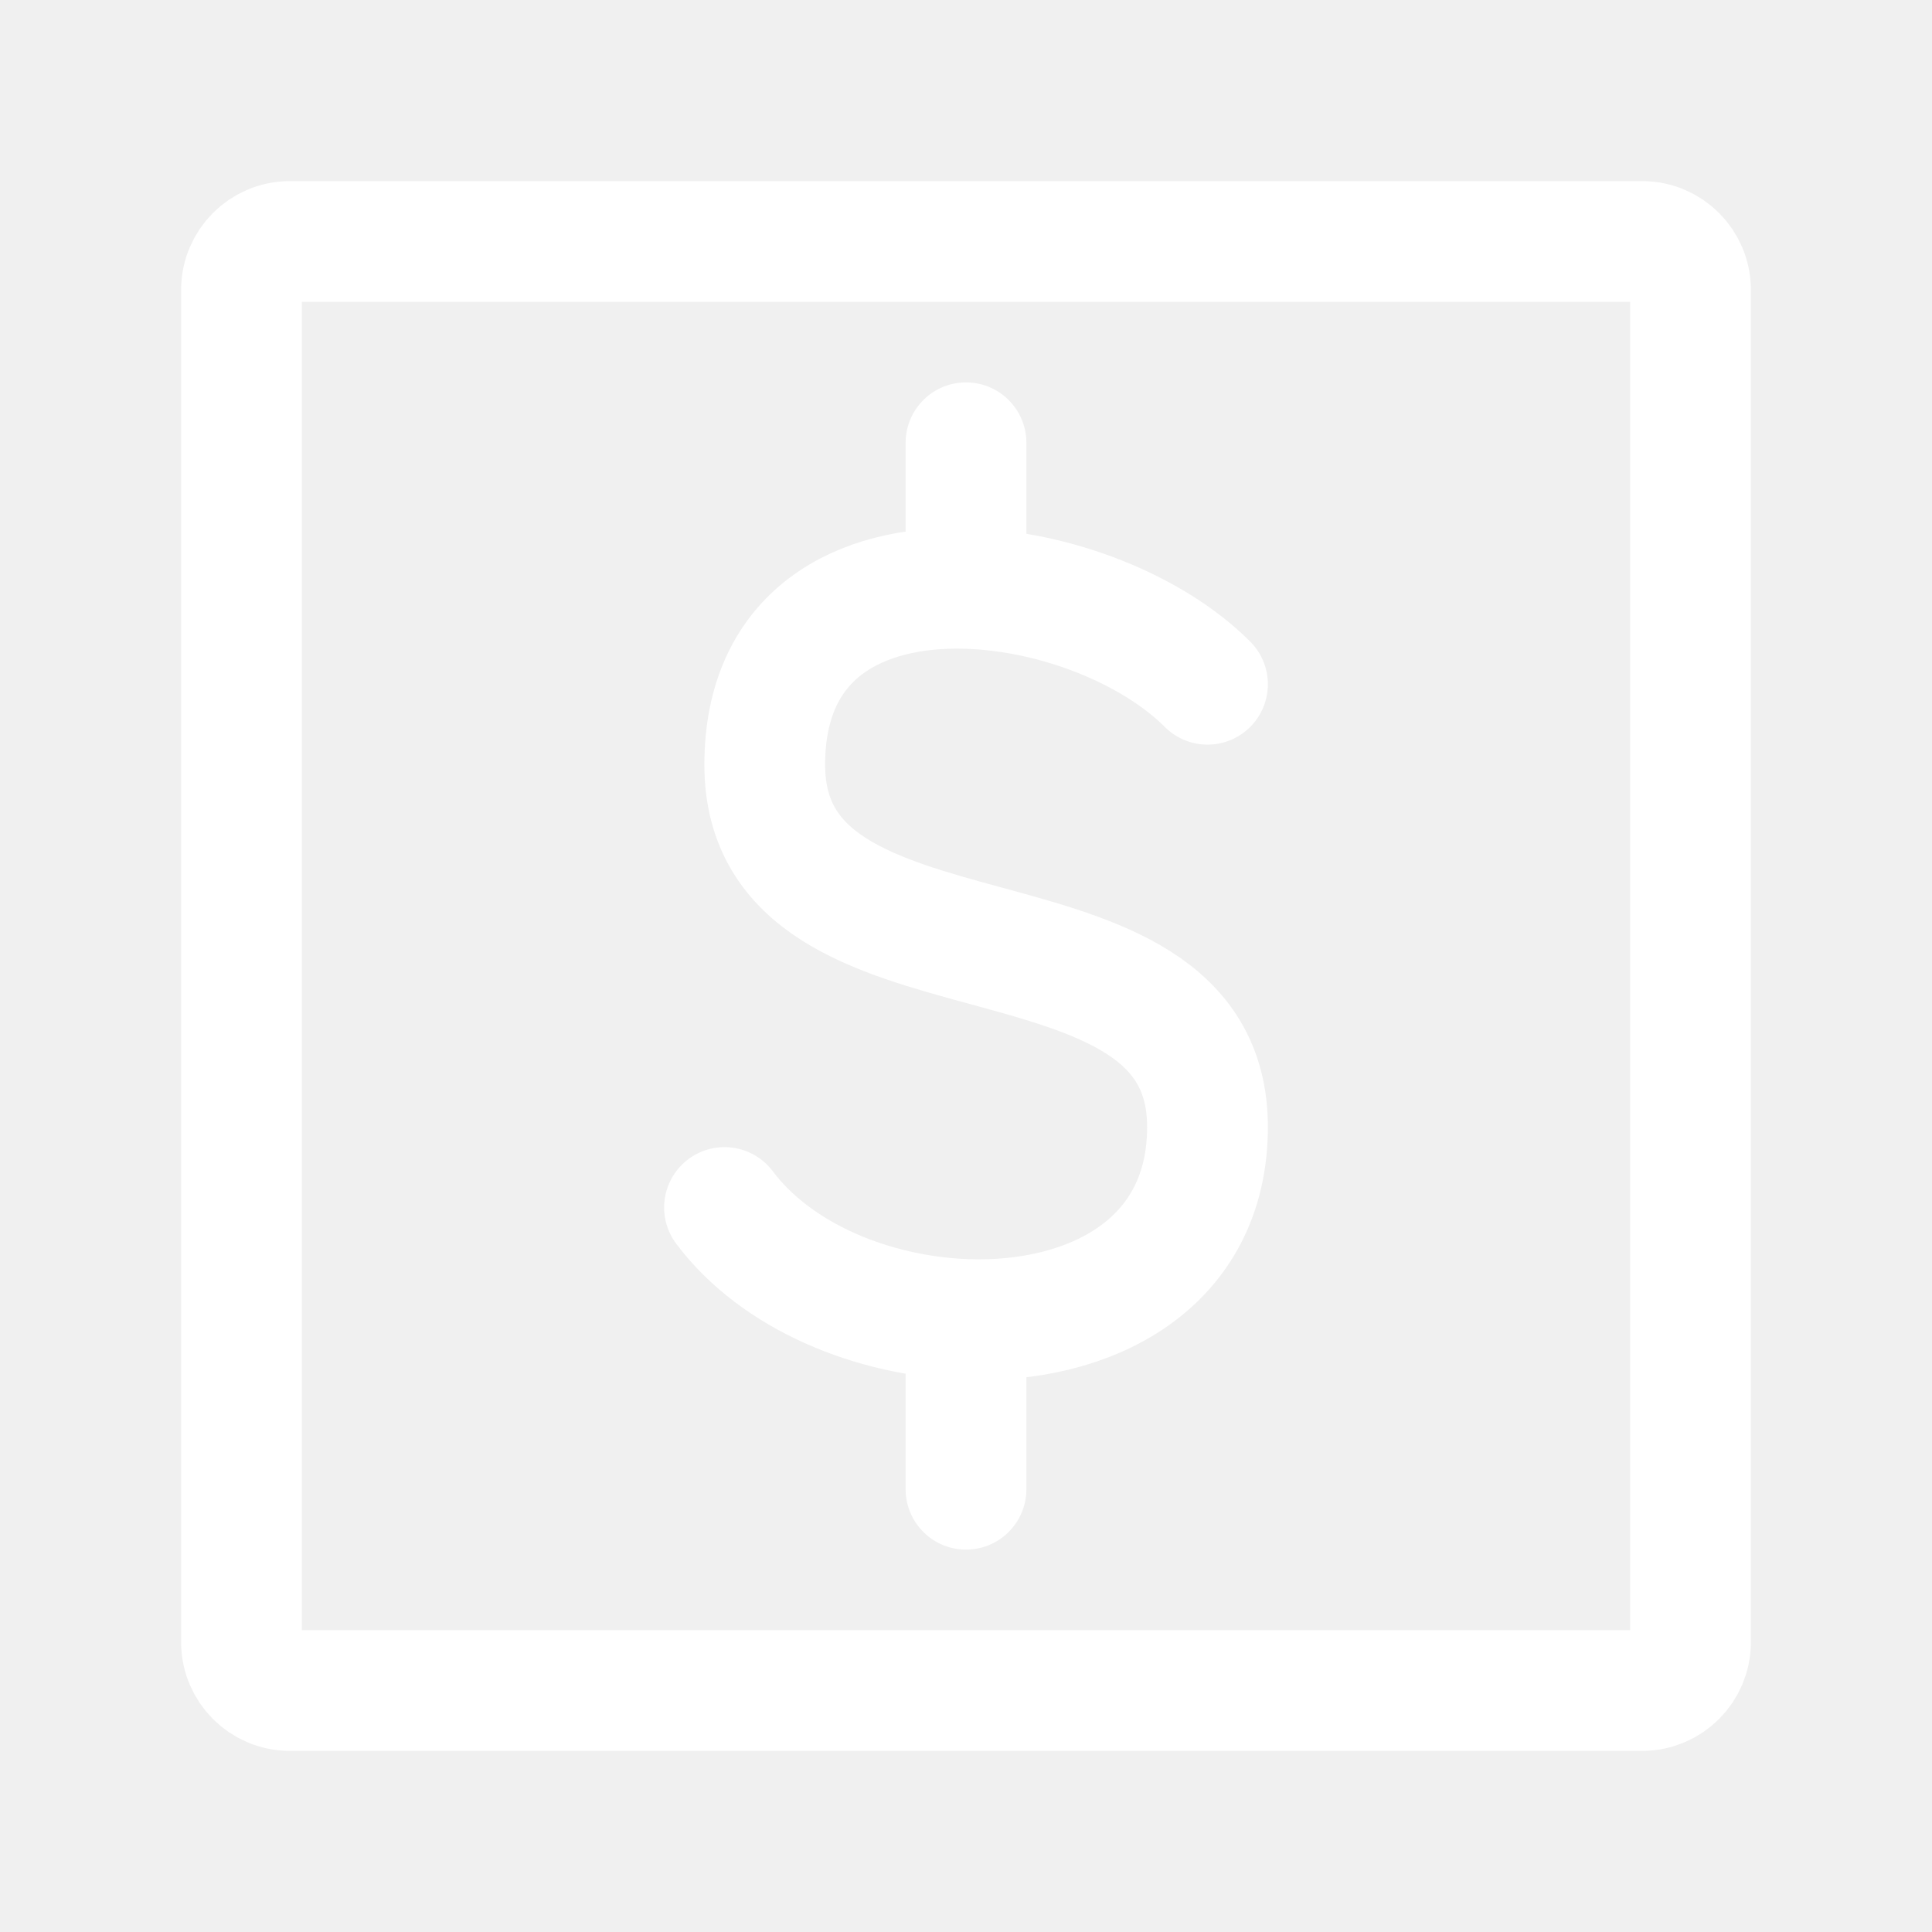
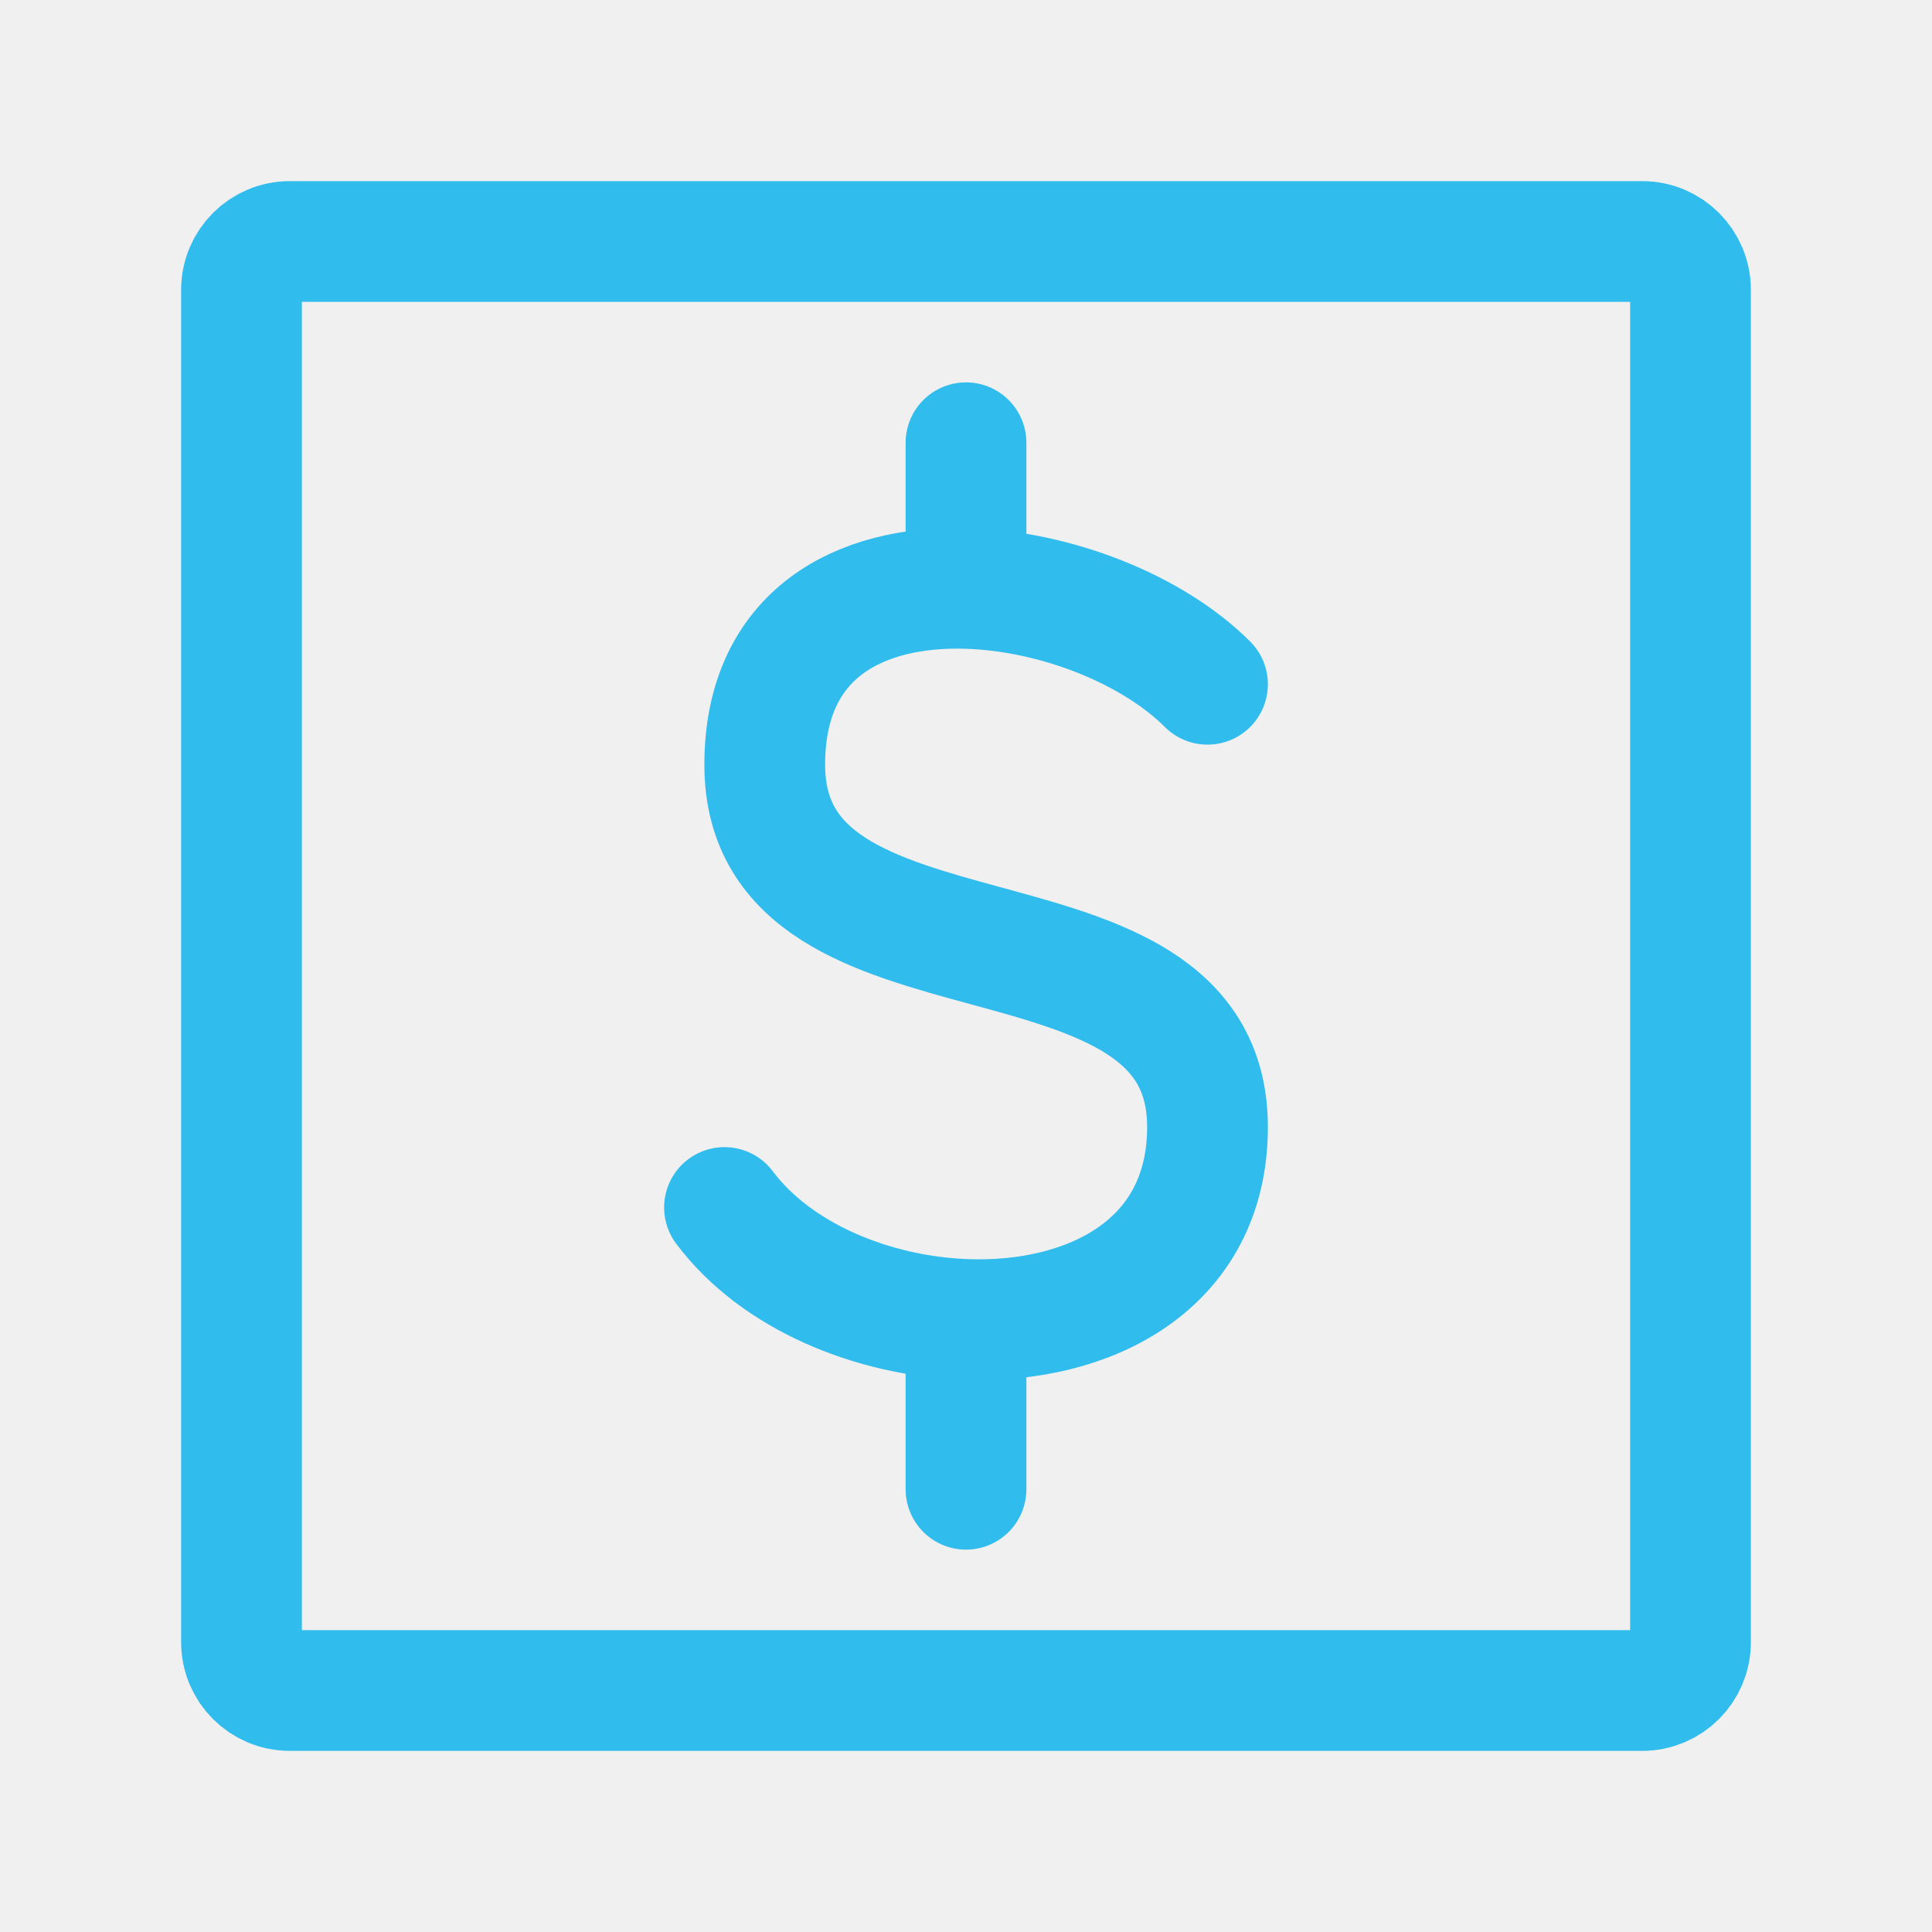
- <svg xmlns="http://www.w3.org/2000/svg" width="24px" height="24px" stroke-width="1.5" viewBox="0 0 24 24" fill="none" color="#ffffff">
-   <path d="M3 20.4V3.6C3 3.269 3.269 3 3.6 3H20.4C20.731 3 21 3.269 21 3.6V20.4C21 20.731 20.731 21 20.4 21H3.6C3.269 21 3 20.731 3 20.4Z" stroke="#ffffff" stroke-width="1.5" />
-   <path d="M15 8.5C14.315 7.815 13.109 7.339 12 7.309M9 15C9.644 15.859 10.843 16.349 12 16.391M12 7.309C10.681 7.273 9.5 7.87 9.5 9.5C9.5 12.5 15 11 15 14C15 15.711 13.536 16.446 12 16.391M12 7.309V5.5M12 16.391V18.5" stroke="#ffffff" stroke-width="1.5" stroke-linecap="round" stroke-linejoin="round" />
+ <svg xmlns="http://www.w3.org/2000/svg" width="24px" height="24px" stroke-width="1.5" viewBox="0 0 24 24" fill="none" color="#30bced">
+   <path d="M3 20.4V3.6C3 3.269 3.269 3 3.6 3H20.4C20.731 3 21 3.269 21 3.6V20.4C21 20.731 20.731 21 20.4 21H3.6C3.269 21 3 20.731 3 20.4Z" stroke="#30bced" stroke-width="1.5" />
+   <path d="M15 8.5C14.315 7.815 13.109 7.339 12 7.309M9 15C9.644 15.859 10.843 16.349 12 16.391M12 7.309C10.681 7.273 9.5 7.87 9.5 9.5C9.5 12.5 15 11 15 14C15 15.711 13.536 16.446 12 16.391M12 7.309V5.5M12 16.391V18.5" stroke="#30bced" stroke-width="1.5" stroke-linecap="round" stroke-linejoin="round" />
</svg>
